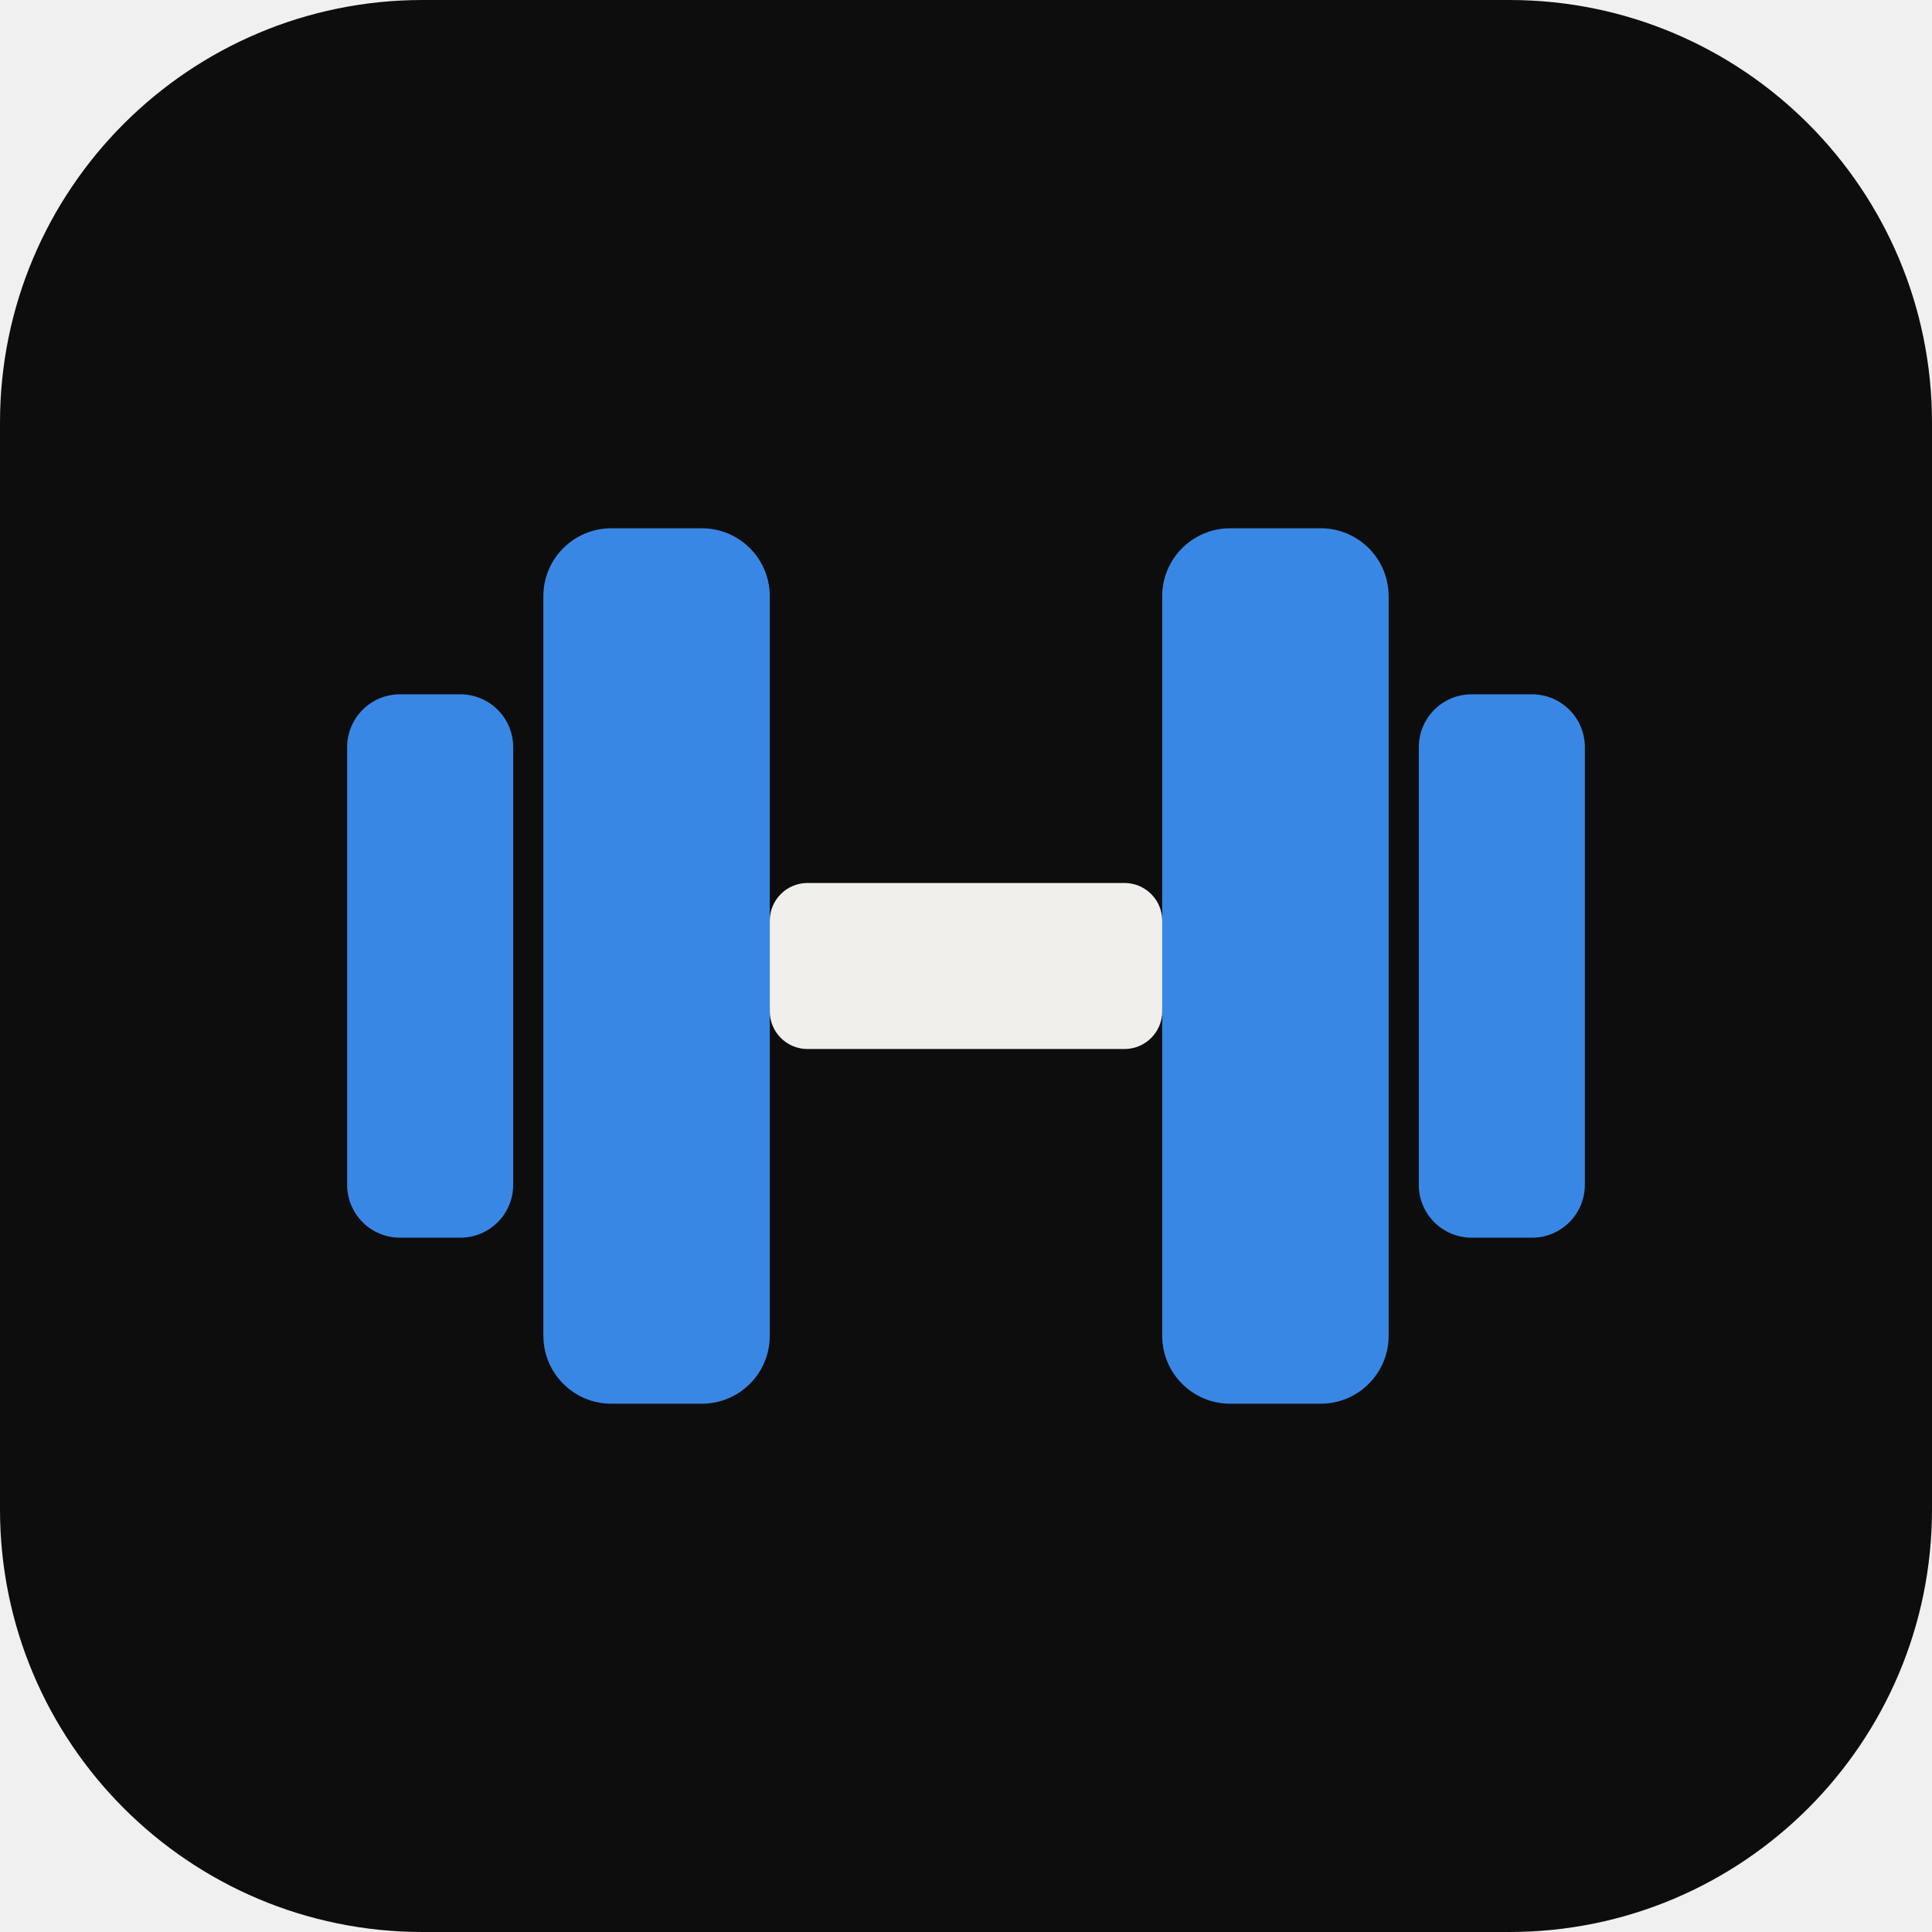
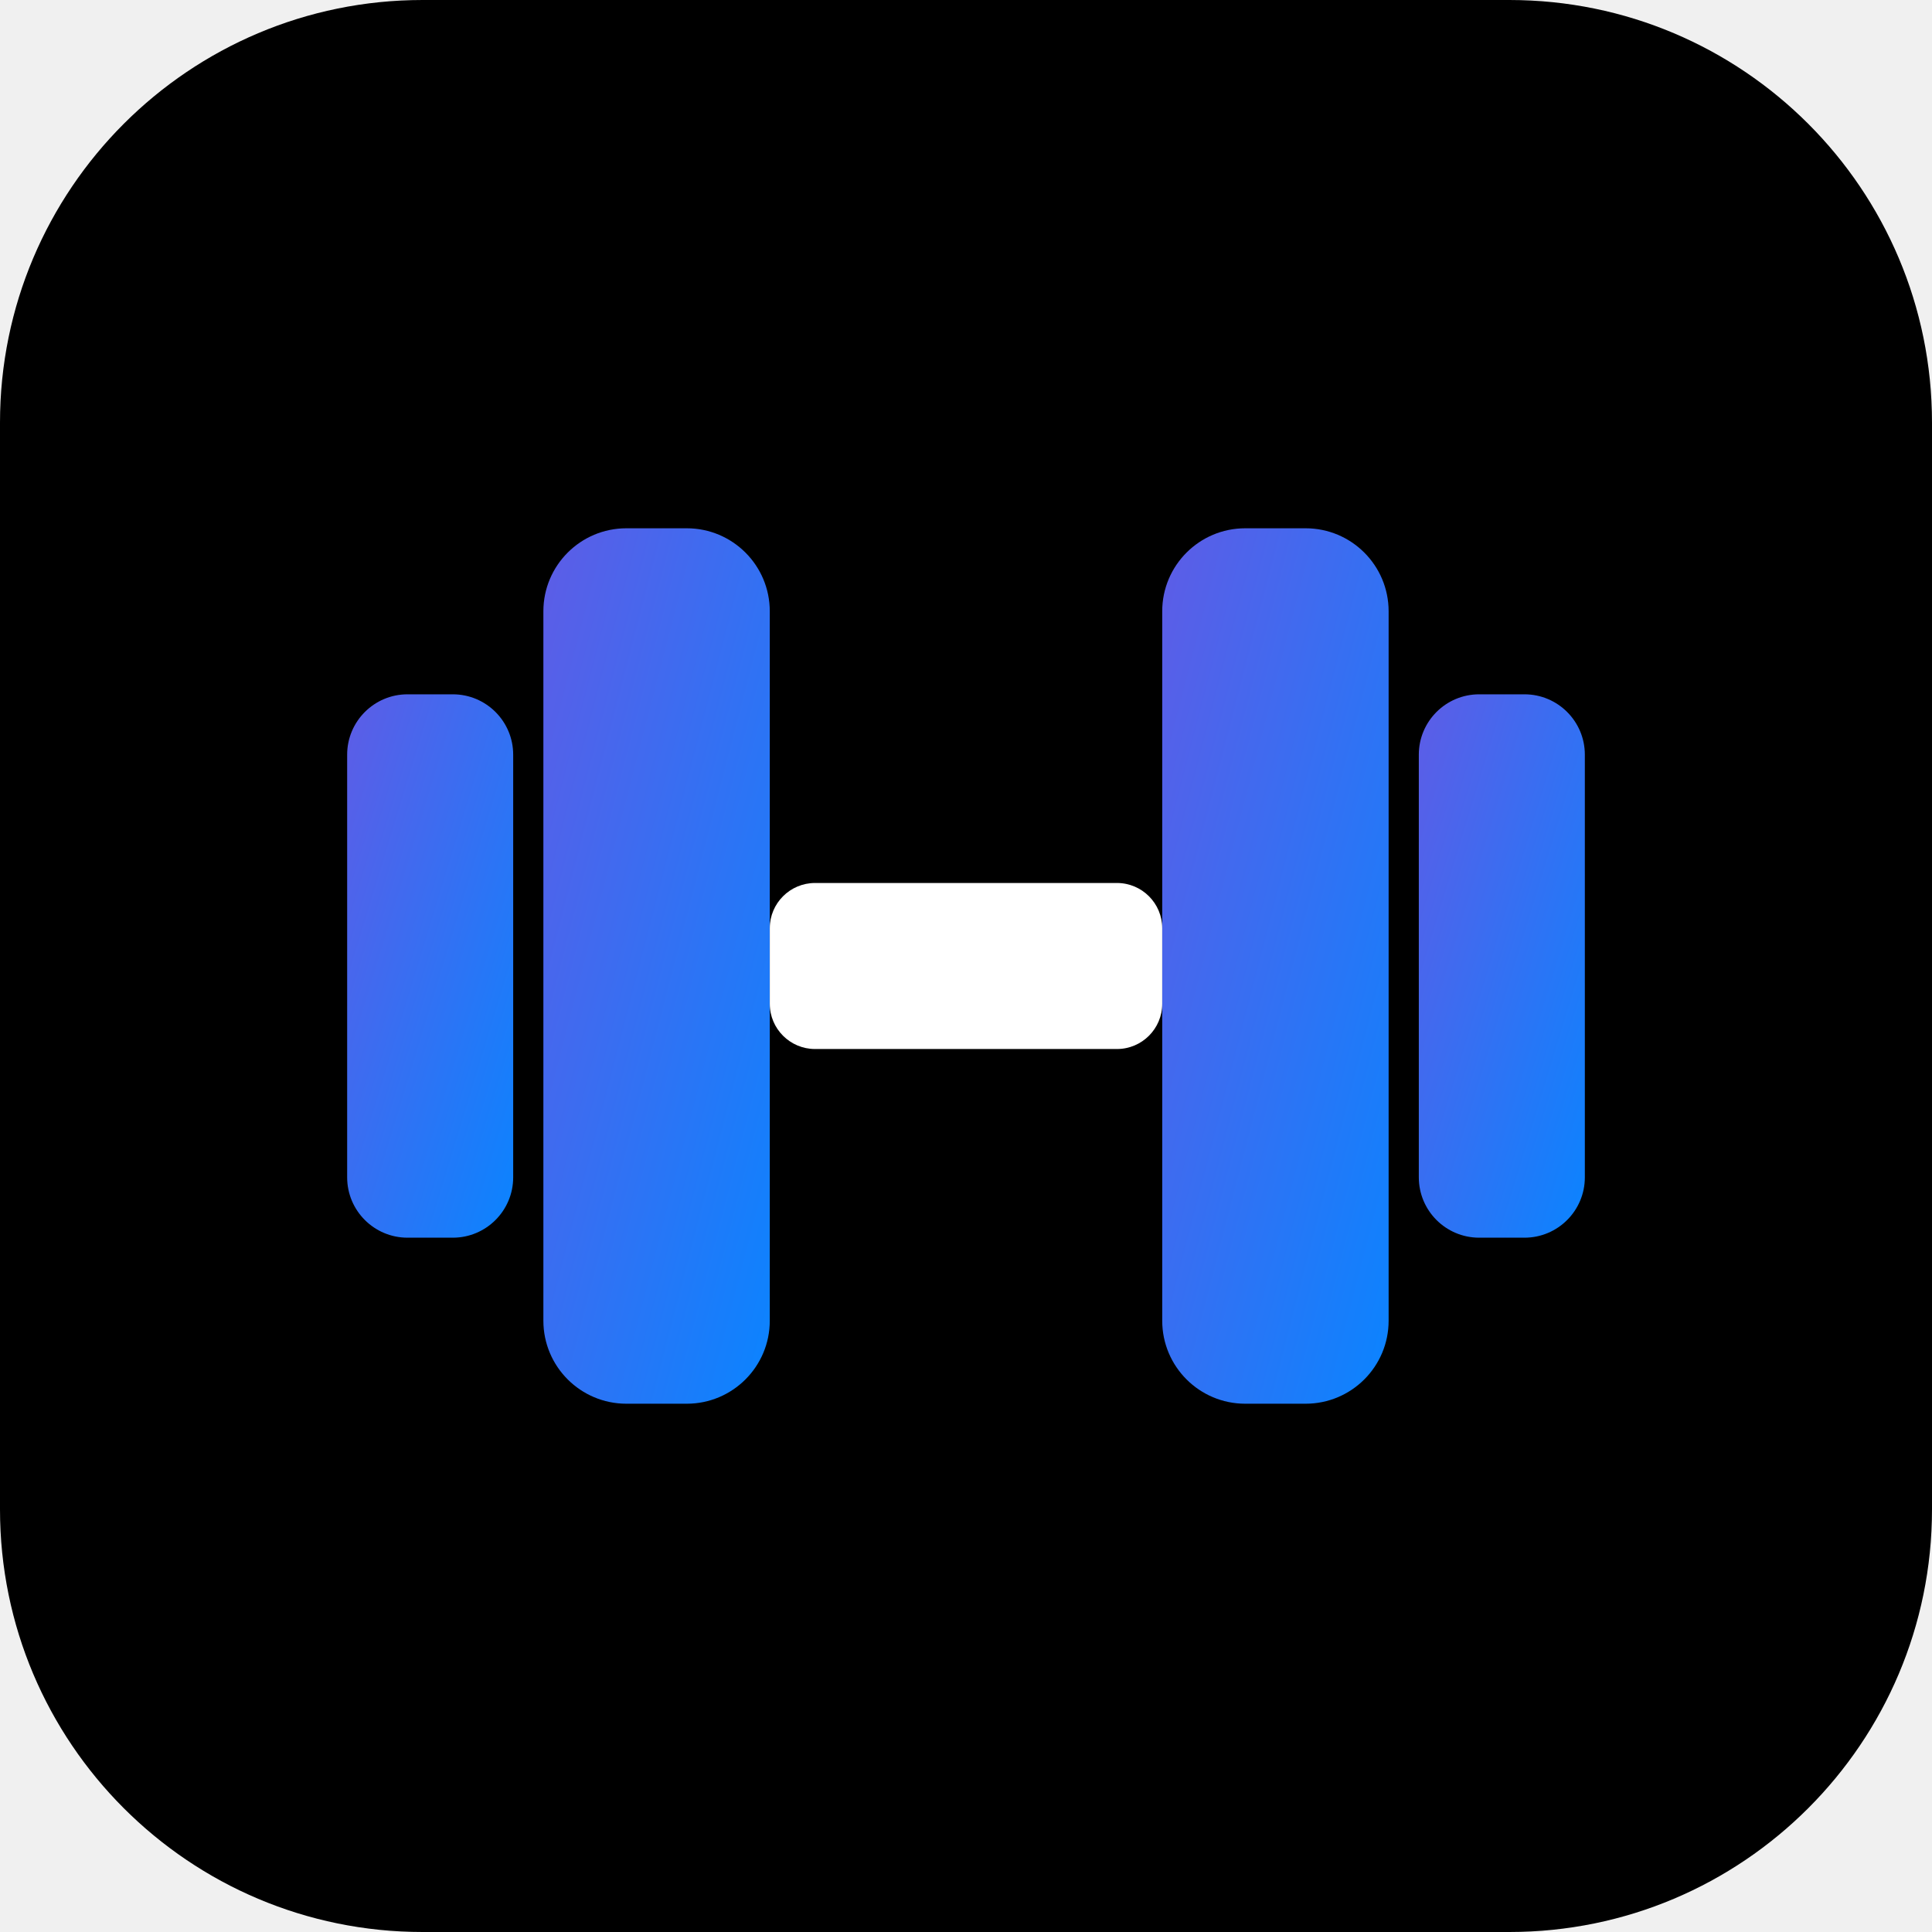
<svg xmlns="http://www.w3.org/2000/svg" viewBox="0 0 512 512">
-   <rect width="512" height="512" rx="112" fill="#0d0d0d" />
-   <g fill="#3987e5">
-     <rect x="92" y="184" width="44" height="144" rx="14" />
-     <rect x="376" y="184" width="44" height="144" rx="14" />
-     <rect x="144" y="140" width="60" height="232" rx="18" />
-     <rect x="308" y="140" width="60" height="232" rx="18" />
+   <defs>
+     <linearGradient id="g" x1="0" y1="0" x2="1" y2="1">
+       <stop offset="0" stop-color="#5e5ce6" />
+       <stop offset="1" stop-color="#0a84ff" />
+     </linearGradient>
+   </defs>
+   <rect width="512" height="512" rx="112" fill="#000000" />
+   <g fill="url(#g)">
+     <rect x="92" y="184" width="44" height="144" rx="16" />
+     <rect x="376" y="184" width="44" height="144" rx="16" />
+     <rect x="144" y="140" width="60" height="232" rx="22" />
+     <rect x="308" y="140" width="60" height="232" rx="22" />
  </g>
-   <rect x="204" y="234" width="104" height="44" rx="10" fill="#f0efec" />
+   <rect x="204" y="234" width="104" height="44" rx="12" fill="#ffffff" />
</svg>
